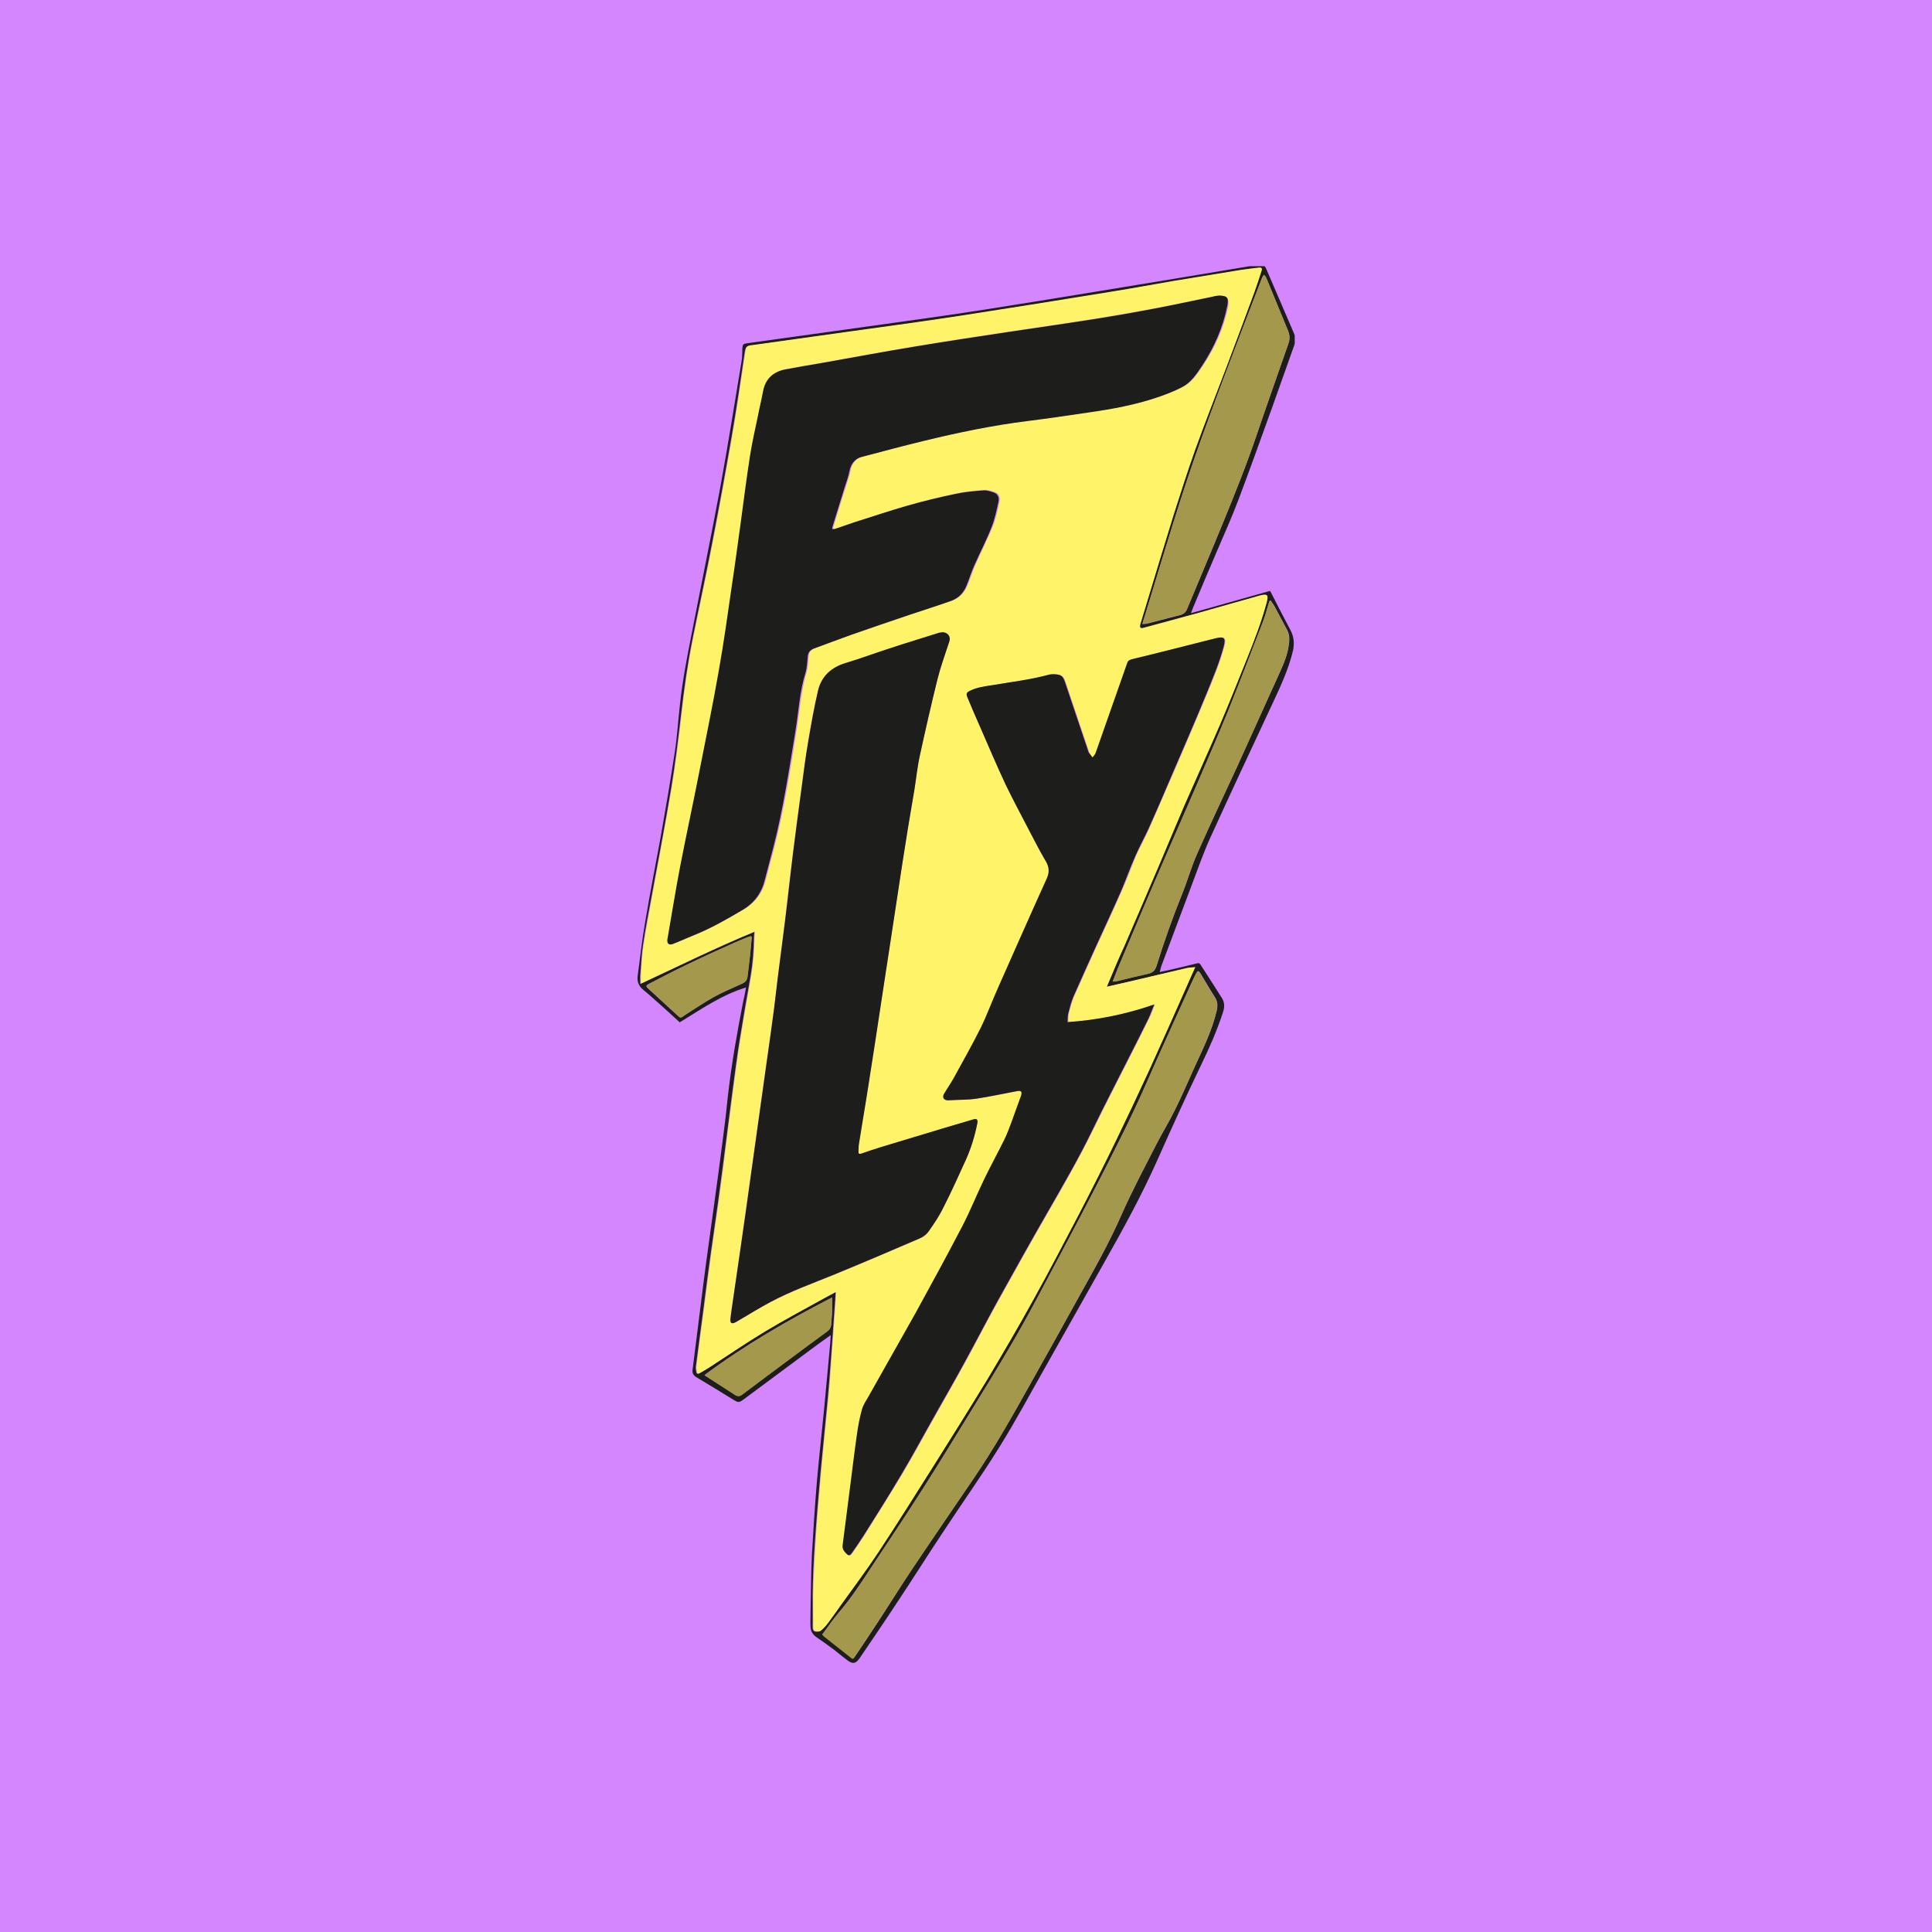
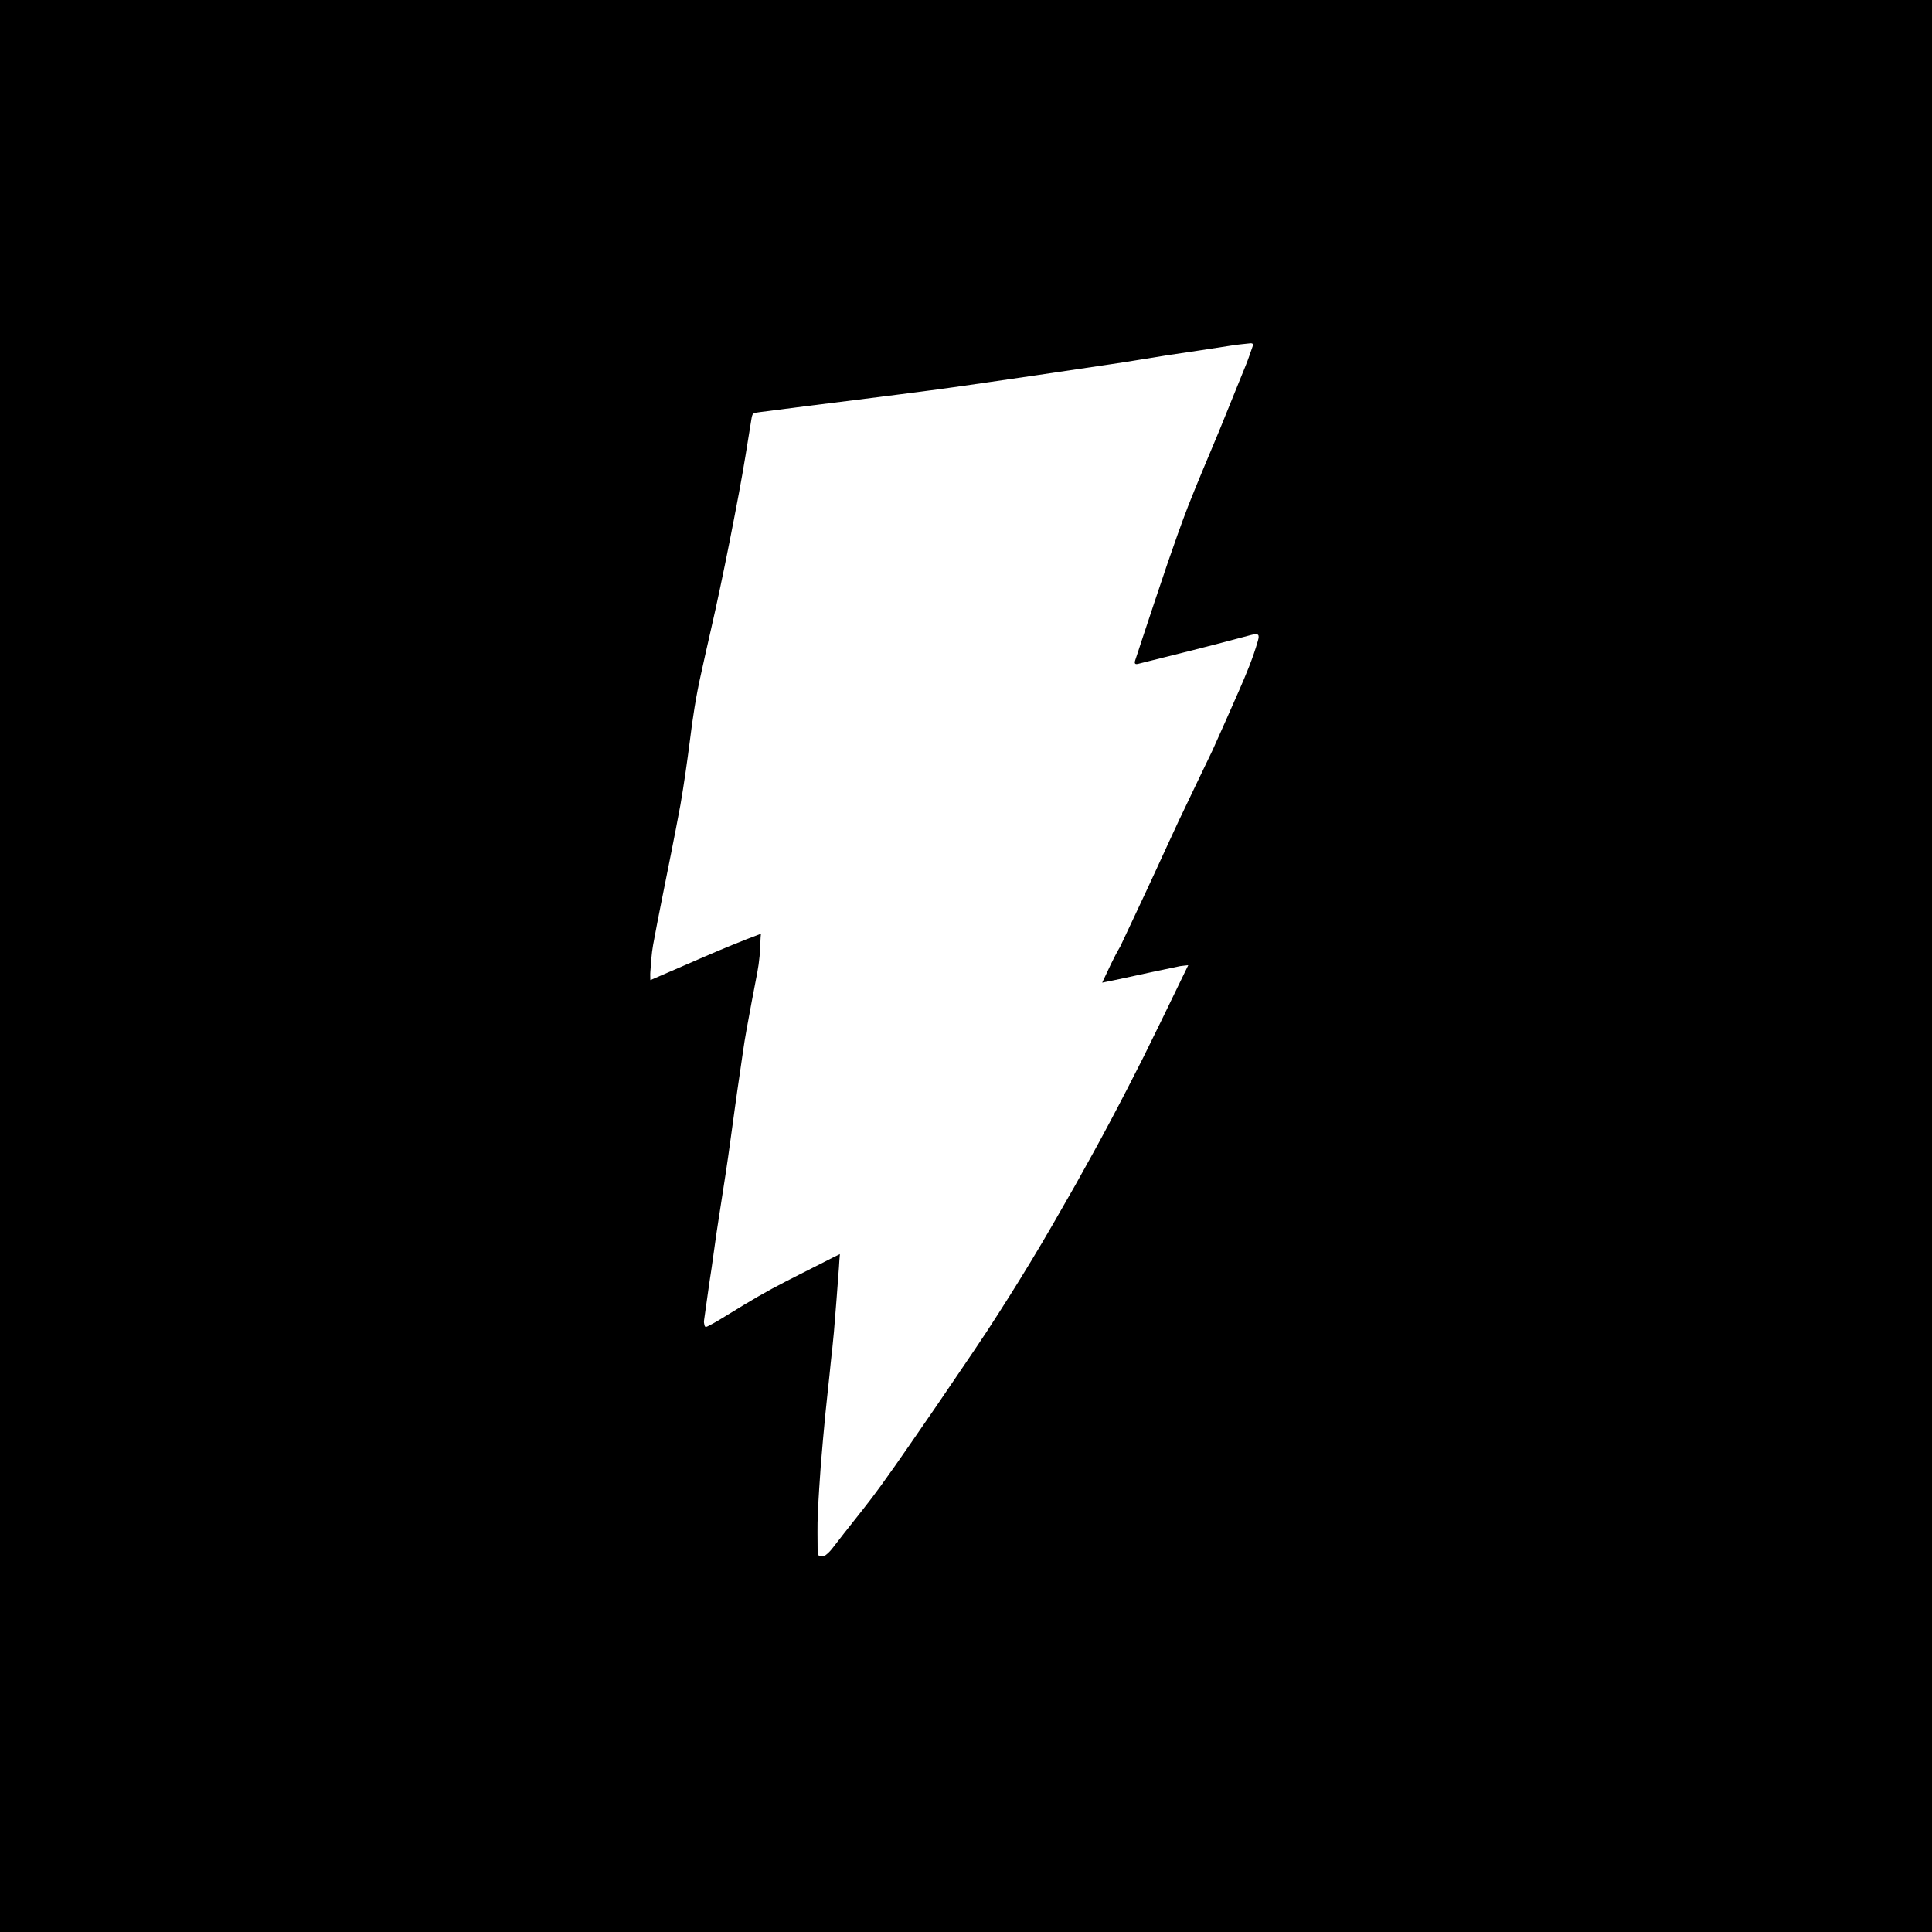
- <svg xmlns="http://www.w3.org/2000/svg" xmlns:xlink="http://www.w3.org/1999/xlink" version="1.1" id="Layer_1" x="0px" y="0px" viewBox="0 0 841.9 841.9" style="enable-background:new 0 0 841.9 841.9;" xml:space="preserve">
+ <svg xmlns="http://www.w3.org/2000/svg" version="1.1" id="Layer_1" x="0px" y="0px" viewBox="0 0 841.9 841.9" style="enable-background:new 0 0 841.9 841.9;" xml:space="preserve">
  <style type="text/css">
- 	.st10{fill:#D486FE;}
- 	.st11{clip-path:url(#SVGID_00000165932758343823717760000000199046583544836025_);fill:#1D1D1B;}
- 	.st12{fill:#FFF369;}
- 	.st13{fill:#A3984B;}
- 	.st14{fill:#1D1D1B;}
+ 	.st0{fill:#FFFFFF;}
+   .st3{fill:#000000;}
</style>
-   <rect x="0" y="0" class="st10" width="842" height="842" />
-   <g>
-     <g>
-       <defs>
-         <rect id="SVGID_1_" x="277.8" y="116" width="286.4" height="609" />
-       </defs>
-       <clipPath id="SVGID_00000074430190730084355960000015133354805275683477_">
-         <use xlink:href="#SVGID_1_" style="overflow:visible;" />
-       </clipPath>
-       <path style="clip-path:url(#SVGID_00000074430190730084355960000015133354805275683477_);fill:#1D1D1B;" d="M327.6,408.2    c-0.2-0.1-0.3-0.2-0.5-0.2c-0.5,0.2-1,0.3-1.5,0.5c-1.8,0.8-3.7,1.5-5.5,2.3c-7.1,3.2-14.2,6.4-21.2,9.8c-5.3,2.5-10.6,5.3-15.8,8    c-1.8,0.9-1.9,1.1-0.3,2.5c4.1,3.8,8.2,7.5,12.3,11.3c1.4,1.3,1.4,1.3,3,0.2c0.1-0.1,0.3-0.2,0.4-0.3c4.2-2.7,8.4-5.5,12.7-7.9    c4-2.2,8.2-3.9,12.3-5.8c1.3-0.6,2-1.5,2.2-3c0.3-3.1,0.8-6.2,1.1-9.3C327.1,413.6,327.3,410.9,327.6,408.2L327.6,408.2z     M362.6,565.4c-19.5,10-38.1,20.8-55.6,33.8c0.5,0.4,0.8,0.6,1.2,0.8c4,2.6,8.1,5.2,12.1,7.8c1.1,0.7,2,0.7,3.1-0.1    c6.8-5.2,13.7-10.2,20.6-15.4c5.4-4,10.9-8.1,16.4-12.1c1.1-0.8,1.7-1.8,1.8-3.1c0.2-2.1,0.4-4.2,0.4-6.3    C362.6,569.2,362.6,567.5,362.6,565.4L362.6,565.4z M553.7,261.7c-0.1,0-0.3,0.1-0.4,0.1c-0.1,0.4-0.3,0.8-0.4,1.1    c-0.8,2.6-1.5,5.2-2.4,7.7c-5.1,13.3-10.2,26.5-15.5,39.7c-4.7,11.5-9.7,22.9-14.6,34.3c-6.1,14.1-12.2,28.1-18.3,42.1    c-5.1,11.8-10,23.6-15,35.4c-0.7,1.8-1.4,3.6-2.2,5.6c0.8-0.1,1.4,0,1.9-0.2c4.5-1.1,9-2.2,13.5-3.2c2-0.4,3.1-1.5,3.7-3.4    c3.3-10.6,7-21,11.1-31.2c2.4-5.9,4.1-12.1,6.7-17.9c5.6-12.7,11.6-25.3,17.4-37.9c5.8-12.7,11.4-25.4,17.2-38c2-4.5,4.3-9,5.1-14    c0.4-2.5,0.7-5-0.6-7.4c-1.9-3.5-3.7-7-5.6-10.5C554.8,263.3,554.3,262.5,553.7,261.7L553.7,261.7z M497.8,271.9    c0.8,0,1.4,0,1.9-0.1c4.8-1.2,9.6-2.5,14.4-3.7c1.6-0.4,2.6-1.2,3.2-2.7c5.2-12.6,10.6-25.1,15.7-37.7    c5.2-12.7,10.3-25.4,14.7-38.4c4.5-13.3,9.2-26.4,13.8-39.7c0.6-1.8,0.5-3.6-0.2-5.4c-3.2-7.8-6.4-15.5-9.6-23.3    c-0.2-0.4-0.6-0.8-0.9-1.1c-0.3,0.4-0.6,0.7-0.8,1.2c-2.5,6.5-5,13-7.5,19.5c-5.2,13.7-10.5,27.3-15.5,41.1    c-4.4,12-8.6,24-12.5,36.1c-5.4,16.9-10.5,34-15.7,51C498.4,269.6,498.2,270.6,497.8,271.9L497.8,271.9z M358.3,712.3    c0.3,0.2,0.5,0.5,0.8,0.7c3.8,3,7.6,6,11.4,9c1.2,1,1.3,1,2.1-0.2c3.5-5.2,7.1-10.5,10.5-15.8c4.7-7.2,9.3-14.6,14.1-21.8    c8.8-13.2,17.8-26.3,26.8-39.5c9.4-13.8,17.5-28.2,25.6-42.7c6.9-12.2,13.7-24.5,20.5-36.8c6.6-11.8,13.3-23.6,18.7-36    c4.6-10.4,10-20.5,15.2-30.7c2.6-5.1,5.6-9.9,8.1-15c3.1-6.2,5.8-12.6,8.7-19c3.6-7.8,7.4-15.5,9.4-24c0.5-2.2,0.5-4-0.8-6    c-2.2-3.4-4.2-6.9-6.3-10.4c-0.2-0.4-0.7-0.7-1-1c-0.3,0.3-0.6,0.6-0.8,1c-0.7,1.3-1.3,2.6-1.9,3.9c-6.6,14.7-13.4,29.4-19.9,44.2    c-6.6,15.1-14.1,29.7-21.6,44.3c-8.6,16.6-17.4,33.2-26.2,49.7c-3.8,7.1-7.7,14.1-11.8,21.1c-5.3,9-10.8,18-16.3,26.9    c-7.1,11.5-14.1,23.1-21.4,34.5c-7.3,11.5-14.9,22.9-22.5,34.3c-4.4,6.7-8.8,13.4-14,19.5C363.1,705.6,360.8,708.9,358.3,712.3    L358.3,712.3z M482.3,430c2.6-6.2,5-12,7.5-17.8c5.2-12.3,10.5-24.5,15.8-36.8c3.5-8.2,6.8-16.4,10.4-24.6    c5-11.6,10.3-23.1,15.3-34.7c4.1-9.6,8-19.4,11.9-29.1c3.2-8,6.4-16,8.5-24.3c0.9-3.3,0.3-4-3-3c-8.9,2.5-17.7,5-26.5,7.5    c-8,2.2-15.9,4.4-23.9,6.5c-1.7,0.5-2.1,0-1.6-1.7c0.9-3,1.8-6,2.7-8.9c3.9-12.9,7.8-25.8,11.8-38.7c3-9.4,5.9-18.8,9.3-28.1    c4.4-12.1,9.2-24.1,13.7-36.2c4.1-10.9,8.2-21.8,12.2-32.7c1.1-3.1,2.1-6.2,3.1-9.3c0.3-1,0-1.5-1.1-1.3c-2.6,0.3-5.3,0.6-7.9,1    c-9.8,1.6-19.5,3.2-29.3,4.8c-8.7,1.5-17.3,3-26,4.5c-11.1,1.9-22.3,3.7-33.4,5.4c-14.4,2.3-28.7,4.6-43.1,6.7    c-12.8,1.9-25.6,3.6-38.4,5.4c-14.1,2-28.1,3.9-42.2,5.9c-3.2,0.4-3.2,0.5-3.7,3.7c-1.8,12-3.5,24-5.6,36    c-2.7,15.5-5.5,30.9-8.5,46.4c-2.7,14.1-5.8,28.1-8.6,42.1c-2.2,11-3.7,22-5,33.1c-1.2,10.5-2.5,20.9-4.2,31.3    c-2.6,15.9-5.7,31.8-8.6,47.6c-1.3,7-2.7,14-3.7,21c-0.7,4.3-0.8,8.7-1.2,13.1c-0.1,1.2,0,2.4,0,4c16.7-7.7,32.8-15.7,49.7-22.7    c-0.1,1.2-0.2,2.1-0.2,2.9c-0.1,5.4-0.5,10.8-1.4,16.1c-1.7,9.4-3.3,18.7-4.8,28.1c-1.2,7.3-2.1,14.7-3.1,22    c-1.4,10.4-2.6,20.8-4,31.2c-0.8,6-1.6,12-2.4,18c-1,7.3-2.1,14.5-3.1,21.8c-1.1,7.8-2.1,15.7-3.1,23.5    c-1.1,8.6-2.3,17.2-3.4,25.8c-0.1,0.8,0.1,1.6,0.2,2.4c0.1,0.7,0.6,1,1.3,0.6c1.4-0.9,2.8-1.6,4.2-2.5    c8.2-5.3,16.2-10.8,24.5-15.8c8.2-5,16.7-9.5,25.1-14.1c1.8-1,3.6-1.9,5.6-3c-0.1,2.3-0.2,4.3-0.4,6.3    c-0.7,10.6-1.5,21.2-2.3,31.8c-0.4,5.1-0.9,10.2-1.4,15.2c-0.8,8.2-1.6,16.4-2.4,24.7c-0.7,8.3-1.5,16.7-2.1,25.1    c-0.6,7.9-1.1,15.8-1.3,23.7c-0.2,6.4,0,12.8-0.1,19.2c0,0.9,0.2,1.7,1.1,1.9c0.7,0.1,1.8,0.1,2.3-0.3c1.1-0.9,2.1-2,3-3.2    c1.9-2.4,3.6-5,5.4-7.5c5.5-7.8,11.3-15.4,16.6-23.4c8.5-13,16.8-26.1,25.1-39.3c7.6-12.1,15.2-24.2,22.6-36.4    c6.7-11.2,13.3-22.5,19.6-33.9c6.9-12.5,13.5-25.1,20.1-37.7c5.5-10.6,10.9-21.2,16.1-32c4.9-10.1,9.7-20.3,14.4-30.5    c5.6-12.3,11.1-24.8,16.6-37.1c1.1-2.6,2.3-5.1,3.6-8.1c-1.4,0.1-2.5,0.2-3.6,0.4c-8.4,1.9-16.7,3.9-25.1,5.9    C489,428.4,485.8,429.2,482.3,430L482.3,430z M325.1,430.3c-10.8,3.3-19.7,9.6-28.9,15.2c-2.6-2.4-5.2-4.8-7.9-7.2    c-2.6-2.3-5.2-4.7-7.9-6.9c-2.1-1.7-2.9-3.7-2.5-6.4c1.1-7.8,1.9-15.7,3.3-23.5c2-12.1,4.4-24.1,6.6-36.2    c2.2-12.4,4.3-24.7,6.2-37.2c1.1-7,1.5-14.1,2.3-21.1c1.1-10.4,3.1-20.6,5.1-30.8c4.2-21.5,8.6-43,12.6-64.5    c3.3-18.2,6.2-36.4,9.2-54.6c0.3-1.7,0.2-3.5,0.3-5.3c0.1-1.7,0.4-2,2-2.2c17.2-2.4,34.4-4.8,51.6-7.2c17.8-2.5,35.6-4.9,53.3-7.7    c28.7-4.5,57.4-9.3,86-14c9.2-1.5,18.3-3.1,27.5-4.6c2-0.3,4.1-0.3,6.2-0.4c1-0.1,1.3,0.7,1.7,1.5c1.6,3.8,3.3,7.6,4.9,11.4    c2.4,5.5,4.7,11,7.1,16.5c0.8,1.9,0.8,3.7,0.1,5.6c-3.3,9.1-6.4,18.2-9.7,27.3c-4.8,13.2-9.5,26.5-14.5,39.7    c-2.8,7.4-6,14.6-9.1,21.8c-3.6,8.4-7.2,16.8-10.7,25.3c-0.3,0.7-0.5,1.3-0.9,2.4c11.6-3.3,23-6.5,34.4-9.7    c0.2,0.3,0.4,0.5,0.5,0.8c2.8,5.5,5.6,11,8.5,16.4c1.5,2.9,1.7,5.8,1,9c-1.9,7.9-5.3,15.2-8.7,22.5c-9.2,19.7-18.5,39.5-27.5,59.3    c-3,6.7-5.4,13.6-8,20.5c-4.4,11.6-8.7,23.3-13.1,34.9c-0.3,0.8-0.4,1.6-0.7,2.7c1.2-0.3,2.2-0.5,3.2-0.7c4.3-1,8.7-2,13-3.1    c0.7-0.2,1.1-0.1,1.5,0.5c3.1,4.8,6.2,9.6,9.3,14.5c1.3,2,1.3,4.1,0.5,6.4c-2.6,8-6,15.7-9.7,23.3c-6.5,13.5-12.7,27.2-18.8,40.9    c-7,15.7-15.3,30.8-23.8,45.8c-8.2,14.5-16.3,29-24.5,43.5c-6.9,12.1-13.4,24.4-20.8,36.2c-7.7,12.4-16.2,24.3-24.2,36.5    c-6.8,10.2-13.3,20.6-20.1,30.8c-5.3,8.1-10.8,16.1-16.2,24.1c-0.2,0.3-0.4,0.5-0.6,0.8c-1.4,1.8-2.6,2-4.5,0.7    c-2.2-1.6-4.2-3.3-6.4-5c-2.4-1.8-4.9-3.6-7.4-5.3c-1.6-1.1-2.6-2.5-2.7-4.5c-0.1-2.1,0-4.3,0-6.5c0.2-8.3,0.2-16.6,0.6-24.9    c0.6-10.7,1.3-21.5,2.2-32.2c0.9-10.4,2.1-20.8,3.1-31.2c0.9-9.7,1.8-19.3,2.7-29c0.1-1,0.1-2.1,0.2-3.4c-2.2,1.6-4.1,2.9-6,4.3    c-10.6,7.9-21.2,15.7-31.8,23.6c-2.2,1.6-2.4,1.6-4.7,0.2c-5.4-3.3-10.7-6.6-16.1-9.8c-1.3-0.8-1.8-1.8-1.6-3.2    c1.6-12.5,3.1-24.9,4.7-37.4c1.4-11.1,3-22.1,4.5-33.2c1.4-10.2,2.8-20.5,4.1-30.7c0.8-6,1.5-12.1,2.1-18.1    c1.6-13.9,4-27.6,6.7-41.3C324.4,434.3,324.7,432.4,325.1,430.3L325.1,430.3z" />
-     </g>
-     <path class="st12" d="M410.6,275.5c-0.3,0.1-0.9,0.1-1.4,0.3c-7.3,2.3-14.5,4.6-21.8,6.9c-6.4,2.1-12.6,4.5-19,6.3   c-6.3,1.9-10.5,5.7-12,12c-1.8,7.4-3.1,14.9-4.3,22.3c-1.1,6.7-2,13.5-2.9,20.3c-1.3,9.4-2.5,18.8-3.7,28.2   c-1.2,9.6-2.3,19.3-3.4,28.9c-0.8,6.5-1.7,13-2.5,19.6c-0.8,6.5-1.5,13.1-2.4,19.6c-1,7.7-2.1,15.4-3.2,23.1   c-2.3,16.2-4.5,32.4-6.8,48.6c-1.5,10.4-2.9,20.8-4.4,31.2c-1.3,9.2-2.6,18.4-4,27.5c-0.2,1.5-0.5,3.1-0.6,4.6   c-0.2,1.6,0.5,2.1,2,1.5c0.7-0.3,1.4-0.7,2.1-1.2c4.4-2.6,8.8-5.3,13.3-7.7c9.1-4.8,18.8-8.3,28.3-12.2   c12.4-5.1,24.6-10.3,36.9-15.6c1.4-0.6,2.9-1.6,3.7-2.9c2.4-3.4,4.7-6.8,6.5-10.5c3.4-6.8,6.6-13.8,9.8-20.8   c2.3-5.1,3.9-10.4,5-15.9c0.3-1.6-0.2-2.2-1.8-1.7c-4.1,1.2-8.2,2.4-12.2,3.6c-9.3,2.8-18.6,5.5-27.8,8.4c-2.9,0.9-5.9,1.9-8.8,2.9   c-0.9,0.3-1.3,0-1.2-0.9c0.1-1.1,0-2.2,0.2-3.3c1.3-8.4,2.8-16.9,4.1-25.3c2.1-13.2,4.1-26.5,6.1-39.7c1.8-11.6,3.5-23.2,5.3-34.7   c1.6-10.4,3.2-20.8,4.8-31.2c1.2-7.9,2.6-15.7,3.9-23.6c0.8-5,1.3-10,2.4-15c2.4-11,4.9-22,7.6-32.9c1.4-5.6,3.5-11.1,5.2-16.6   C414.4,277.4,413,275.5,410.6,275.5L410.6,275.5z M476.1,330.1c-0.6-1-1.2-1.5-1.4-2.2c-3.4-10.1-6.8-20.2-10.2-30.3   c-1-3-1.6-3.6-4.8-3.8c-0.7,0-1.5,0-2.3,0.2c-8.2,2.2-16.5,3.2-24.9,4.6c-3.2,0.5-6.5,0.9-9.5,2.4c-1.6,0.8-1.9,1.3-1.1,3   c1.8,4.3,3.6,8.5,5.5,12.8c3.7,8.4,7.3,16.9,11.2,25.3c3,6.5,6.5,12.8,9.8,19.1c2.4,4.7,4.8,9.4,7.5,13.9c1.6,2.7,1.8,5,0.5,7.8   c-7.2,16-14.3,32-21.4,48c-2.5,5.6-4.6,11.4-7.3,16.9c-3.6,7.3-7.7,14.4-11.6,21.6c-1.4,2.5-3,4.8-4.4,7.2   c-0.9,1.6-0.1,2.9,1.7,2.9c0.6,0,1.2,0,1.8-0.1c3.5-0.2,6.9-0.1,10.3-0.6c6-0.9,11.8-2.2,17.8-3.3c2-0.4,2.4,0.1,1.9,2.1   c0,0.2-0.1,0.3-0.2,0.5c-1.3,3.5-2.5,7-3.8,10.5c-1,2.7-2,5.5-3.3,8.1c-2.8,5.7-5.9,11.4-8.7,17.1c-3.3,6.8-6.1,13.9-9.6,20.6   c-6.6,12.7-13.5,25.4-20.4,37.9c-6.7,12.1-13.5,24-20.3,36c-1.1,1.9-2.4,3.8-3,5.9c-1,3.6-1.7,7.3-2.2,11c-1,6.9-1.8,13.8-2.7,20.7   c-1.2,9.1-2.3,18.2-3.5,27.3c-0.2,1.4,0.3,2.5,1.3,3.5c1.4,1.4,1.7,1.5,2.8-0.1c1.7-2.4,3.4-4.9,5-7.4c5.5-8.9,11.1-17.7,16.5-26.7   c5.2-8.7,10-17.7,15-26.5c4.1-7.3,8.3-14.6,12.3-21.9c5-9.1,9.7-18.4,14.8-27.5c7.1-12.8,14.2-25.6,21.5-38.2   c6.9-12,13.8-24,19.9-36.5c4.8-9.9,9.9-19.7,14.9-29.6c3.1-6.1,6.2-12.2,9.2-18.3c1-1.9,1.7-4,2.6-6.3c-12.4,4.4-24.9,6.9-37.8,7.7   c0.1-1.4,0-2.7,0.3-3.8c0.6-2.5,1.3-5,2.3-7.4c3.3-7.5,6.7-15,10.1-22.5c3.6-7.9,7.3-15.8,10.8-23.8c2.2-4.9,4-10,6.1-15   c1.7-3.9,3.9-7.7,5.6-11.6c3.3-7.5,6.5-15,9.8-22.5c5.2-12.1,10.5-24.2,15.5-36.4c2.8-6.8,5.7-13.7,7.6-20.9c1-3.9-0.3-4.1-3.4-3.4   c-4.5,1-9,2.2-13.5,3.4c-7.8,1.9-15.5,3.9-23.3,5.8c-0.9,0.2-1.6,0.6-1.9,1.6c-2.6,7.4-5.2,14.8-7.8,22.2c-2,5.7-4,11.4-6,17.1   C477.3,328.8,476.7,329.3,476.1,330.1L476.1,330.1z M531.3,128.8c-0.8,0.1-1.5,0.1-2.3,0.3c-8.3,1.7-16.6,3.5-25,5.1   c-8.9,1.7-17.9,3.2-26.9,4.7c-12.7,2-25.3,3.8-38,5.7c-13.2,2-26.5,4-39.7,6.2c-13.6,2.3-27.2,4.8-40.8,7.2   c-5.3,0.9-10.6,1.8-15.9,2.8c-5.3,1-8.7,4.2-9.7,9.6c-0.7,3.7-1.6,7.3-2.3,11c-1.2,5.7-2.5,11.5-3.4,17.2c-1.5,9.6-2.7,19.2-4,28.8   c-1.3,9.2-2.5,18.5-3.9,27.7c-1.8,12.4-3.5,24.8-5.7,37.1c-2.6,14.9-5.7,29.7-8.6,44.6c-2.7,13.4-5.5,26.7-8.1,40   c-2.1,10.8-3.9,21.7-5.7,32.5c-0.1,0.6,0.1,1.5,0.5,1.8c0.4,0.3,1.3,0.3,1.8,0.1c3.1-1.2,6-2.6,9.1-3.8c7.5-3,14.4-7,21.4-11.1   c5.2-3.1,8.3-7.4,9.7-13.2c1.2-4.7,2.5-9.4,3.7-14.1c4.3-16.6,6.9-33.6,9.6-50.5c1.4-8.5,1.9-17.2,4.4-25.5c0.7-2.3,0.7-4.9,1-7.4   c0.2-1.7,1.1-2.6,2.7-3.2c5.5-2,11-4.2,16.6-6.1c8.2-2.9,16.5-5.7,24.8-8.5c6.1-2.1,12.4-4,18.5-6.2c3.1-1.1,5.3-3.5,6.6-6.7   c1.2-2.9,2.1-6,3.4-8.8c2.4-5.6,5.2-11,7.5-16.6c1.4-3.5,2.2-7.3,3-11.1c0.4-2-0.4-3.4-2.1-4c-1.4-0.5-3-1-4.5-0.9   c-4,0.3-8.1,0.6-12,1.5c-7.1,1.5-14.2,3.2-21.2,5.2c-7.7,2.2-15.4,4.8-23,7.2c-2.8,0.9-5.6,2-8.5,2.9c-1.2,0.4-1.4,0.1-1-1.1   c1.7-5.6,3.4-11.2,5.2-16.8c0.8-2.5,1.7-5,2.2-7.5c0.5-2.7,2.3-5.2,5-5.9c9.2-2.4,18.3-4.8,27.5-7.1c14.8-3.6,29.8-6.7,44.9-8.6   c8.8-1.1,17.6-2.4,26.4-3.7c10.5-1.5,21-3.4,31.1-6.9c3.4-1.2,6.8-2.5,10-4.2c3.9-2,6.3-5.7,8.7-9.3c5.3-8,9.2-16.7,11-26.1   C535.5,129.8,534.9,128.9,531.3,128.8L531.3,128.8z M482.3,430c3.5-0.8,6.7-1.5,9.9-2.3c8.4-2,16.7-3.9,25.1-5.9   c1.1-0.2,2.2-0.2,3.6-0.4c-1.3,2.9-2.5,5.5-3.6,8.1c-5.5,12.4-11,24.8-16.6,37.1c-4.7,10.2-9.5,20.4-14.4,30.5   c-5.2,10.7-10.6,21.4-16.1,32c-6.6,12.6-13.2,25.3-20.1,37.7c-6.3,11.4-12.9,22.7-19.6,33.9c-7.4,12.2-15,24.3-22.6,36.4   c-8.3,13.1-16.5,26.3-25.1,39.3c-5.3,8-11,15.6-16.6,23.4c-1.8,2.5-3.5,5-5.4,7.5c-0.9,1.2-1.9,2.3-3,3.2c-0.5,0.4-1.6,0.5-2.3,0.3   c-0.9-0.2-1.1-1-1.1-1.9c0-6.4-0.2-12.8,0.1-19.2c0.3-7.9,0.8-15.8,1.3-23.7c0.6-8.4,1.3-16.7,2.1-25.1c0.7-8.2,1.6-16.4,2.4-24.7   c0.5-5.1,1-10.1,1.4-15.2c0.8-10.6,1.5-21.2,2.3-31.8c0.1-2,0.2-4,0.4-6.3c-2.1,1.1-3.9,2-5.6,3c-8.4,4.7-16.9,9.2-25.1,14.1   c-8.3,5-16.4,10.5-24.5,15.8c-1.4,0.9-2.8,1.7-4.2,2.5c-0.7,0.4-1.2,0.2-1.3-0.6c-0.2-0.8-0.3-1.6-0.2-2.4   c1.1-8.6,2.2-17.2,3.4-25.8c1-7.8,2-15.7,3.1-23.5c1-7.3,2.1-14.5,3.1-21.8c0.8-6,1.7-12,2.4-18c1.3-10.4,2.6-20.8,4-31.2   c1-7.4,1.9-14.7,3.1-22c1.5-9.4,3.2-18.8,4.8-28.1c0.9-5.3,1.3-10.7,1.4-16.1c0-0.9,0.1-1.7,0.2-2.9c-16.9,6.9-33,14.9-49.7,22.7   c0-1.6-0.1-2.8,0-4c0.3-4.4,0.5-8.8,1.2-13.1c1.1-7,2.5-14,3.7-21c2.9-15.9,5.9-31.7,8.6-47.6c1.7-10.4,3-20.8,4.2-31.3   c1.2-11.1,2.8-22.2,5-33.1c2.8-14,5.9-28,8.6-42.1c3-15.4,5.8-30.9,8.5-46.4c2.1-12,3.8-24,5.6-36c0.5-3.3,0.5-3.3,3.7-3.7   c14.1-2,28.1-3.9,42.2-5.9c12.8-1.8,25.6-3.5,38.4-5.4c14.4-2.1,28.7-4.5,43.1-6.7c11.1-1.8,22.3-3.6,33.4-5.4   c8.7-1.4,17.3-3,26-4.5c9.7-1.6,19.5-3.2,29.3-4.8c2.6-0.4,5.3-0.7,7.9-1c1.1-0.1,1.4,0.4,1.1,1.3c-1,3.1-2,6.3-3.1,9.3   c-4,10.9-8.1,21.8-12.2,32.7c-4.6,12.1-9.3,24-13.7,36.2c-3.3,9.3-6.3,18.7-9.3,28.1c-4,12.9-7.9,25.8-11.8,38.7   c-0.9,3-1.8,6-2.7,8.9c-0.5,1.7-0.1,2.2,1.6,1.7c8-2.2,15.9-4.3,23.9-6.5c8.9-2.5,17.7-5,26.5-7.5c3.3-0.9,3.9-0.3,3,3   c-2.2,8.3-5.3,16.3-8.5,24.3c-3.9,9.7-7.8,19.5-11.9,29.1c-5,11.6-10.2,23.1-15.3,34.7c-3.5,8.1-6.9,16.4-10.4,24.6   c-5.2,12.3-10.5,24.5-15.8,36.8C487.3,418,484.9,423.8,482.3,430L482.3,430z" />
-     <path class="st13" d="M358.3,712.3c2.5-3.3,4.7-6.7,7.3-9.7c5.3-6.1,9.6-12.8,14-19.5c7.5-11.4,15.1-22.7,22.5-34.3   c7.3-11.4,14.3-23,21.4-34.5c5.5-8.9,11-17.9,16.3-26.9c4.1-6.9,8-14,11.8-21.1c8.8-16.5,17.6-33,26.2-49.7   c7.5-14.6,15-29.3,21.6-44.3c6.5-14.8,13.2-29.5,19.9-44.2c0.6-1.3,1.2-2.6,1.9-3.9c0.2-0.4,0.6-0.7,0.8-1c0.4,0.3,0.8,0.6,1,1   c2.1,3.5,4.1,7,6.3,10.4c1.3,1.9,1.3,3.7,0.8,6c-2.1,8.4-5.8,16.2-9.4,24c-2.9,6.3-5.7,12.7-8.7,19c-2.5,5.1-5.5,10-8.1,15   c-5.2,10.2-10.6,20.3-15.2,30.7c-5.5,12.4-12.2,24.2-18.7,36c-6.8,12.3-13.6,24.5-20.5,36.8c-8.1,14.5-16.2,29-25.6,42.7   c-8.9,13.1-17.9,26.3-26.8,39.5c-4.8,7.2-9.3,14.5-14.1,21.8c-3.5,5.3-7,10.5-10.5,15.8c-0.8,1.3-0.9,1.2-2.1,0.2   c-3.8-3-7.6-6-11.4-9C358.8,712.8,358.6,712.5,358.3,712.3L358.3,712.3z" />
-     <path class="st13" d="M497.8,271.9c0.4-1.3,0.7-2.3,1-3.3c5.2-17,10.3-34.1,15.7-51c3.9-12.1,8.1-24.1,12.5-36.1   c5-13.7,10.3-27.4,15.5-41.1c2.5-6.5,5-13,7.5-19.5c0.2-0.4,0.5-0.8,0.8-1.2c0.3,0.4,0.7,0.7,0.9,1.1c3.2,7.7,6.4,15.5,9.6,23.3   c0.7,1.8,0.9,3.6,0.2,5.4c-4.6,13.2-9.3,26.4-13.8,39.7c-4.4,13-9.5,25.7-14.7,38.4c-5.2,12.6-10.5,25.1-15.7,37.7   c-0.6,1.5-1.6,2.3-3.2,2.7c-4.8,1.1-9.6,2.5-14.4,3.7C499.2,271.9,498.6,271.8,497.8,271.9L497.8,271.9z" />
-     <path class="st13" d="M553.7,261.7c0.5,0.8,1.1,1.6,1.5,2.4c1.9,3.5,3.8,7,5.6,10.5c1.3,2.4,1,4.9,0.6,7.4c-0.8,5-3.1,9.4-5.1,14   c-5.7,12.7-11.4,25.4-17.2,38c-5.8,12.7-11.8,25.2-17.4,37.9c-2.6,5.8-4.3,12-6.7,17.9c-4.2,10.2-7.8,20.7-11.1,31.2   c-0.6,1.9-1.7,3-3.7,3.4c-4.5,1-9,2.1-13.5,3.2c-0.5,0.1-1.1,0.1-1.9,0.2c0.8-2,1.5-3.8,2.2-5.6c5-11.8,9.9-23.6,15-35.4   c6-14.1,12.2-28.1,18.3-42.1c4.9-11.4,9.9-22.8,14.6-34.3c5.3-13.2,10.4-26.4,15.5-39.7c1-2.5,1.6-5.1,2.4-7.7   c0.1-0.4,0.3-0.8,0.4-1.1C553.4,261.8,553.6,261.7,553.7,261.7L553.7,261.7z" />
-     <path class="st13" d="M362.6,565.4c0,2,0.1,3.8,0,5.5c-0.1,2.1-0.3,4.2-0.4,6.3c-0.1,1.3-0.7,2.3-1.8,3.1c-5.5,4-10.9,8-16.4,12.1   c-6.9,5.1-13.7,10.2-20.6,15.4c-1.1,0.8-1.9,0.8-3.1,0.1c-4-2.6-8.1-5.2-12.1-7.8c-0.3-0.2-0.7-0.5-1.2-0.8   C324.5,586.2,343.1,575.5,362.6,565.4L362.6,565.4z" />
-     <path class="st13" d="M327.6,408.2c-0.2,2.7-0.4,5.3-0.7,8c-0.3,3.1-0.8,6.2-1.1,9.3c-0.2,1.5-0.9,2.4-2.2,3   c-4.1,1.9-8.4,3.6-12.3,5.8c-4.4,2.4-8.5,5.3-12.7,7.9c-0.1,0.1-0.3,0.2-0.4,0.3c-1.6,1.2-1.6,1.2-3-0.2   c-4.1-3.8-8.2-7.5-12.3-11.3c-1.5-1.4-1.5-1.6,0.3-2.5c5.2-2.7,10.5-5.4,15.8-8c7-3.4,14.1-6.6,21.2-9.8c1.8-0.8,3.6-1.6,5.5-2.3   c0.5-0.2,1-0.3,1.5-0.5C327.3,408.1,327.4,408.2,327.6,408.2L327.6,408.2z" />
-     <path class="st14" d="M531.3,128.8c3.6,0.1,4.2,1,3.5,4.5c-1.9,9.5-5.7,18.1-11,26.1c-2.4,3.6-4.8,7.3-8.7,9.3   c-3.2,1.7-6.6,3-10,4.2c-10.1,3.5-20.5,5.4-31.1,6.9c-8.8,1.3-17.6,2.6-26.4,3.7c-15.2,1.9-30.1,5-44.9,8.6   c-9.2,2.2-18.4,4.7-27.5,7.1c-2.7,0.7-4.5,3.2-5,5.9c-0.5,2.6-1.4,5-2.2,7.5c-1.7,5.6-3.5,11.2-5.2,16.8c-0.4,1.2-0.1,1.4,1,1.1   c2.9-0.9,5.7-2,8.5-2.9c7.7-2.4,15.3-5,23-7.2c7-2,14.1-3.7,21.2-5.2c3.9-0.8,8-1.2,12-1.5c1.5-0.1,3.1,0.4,4.5,0.9   c1.7,0.6,2.5,2,2.1,4c-0.8,3.7-1.6,7.5-3,11.1c-2.2,5.6-5,11-7.5,16.6c-1.3,2.9-2.2,5.9-3.4,8.8c-1.2,3.1-3.4,5.5-6.6,6.7   c-6.1,2.2-12.3,4.1-18.5,6.2c-8.3,2.8-16.5,5.6-24.8,8.5c-5.6,2-11.1,4.1-16.6,6.1c-1.5,0.6-2.5,1.5-2.7,3.2c-0.3,2.5-0.3,5-1,7.4   c-2.6,8.3-3,17-4.4,25.5c-2.8,16.9-5.3,33.9-9.6,50.5c-1.2,4.7-2.5,9.4-3.7,14.1c-1.4,5.8-4.5,10.1-9.7,13.2   c-6.9,4.1-13.9,8.1-21.4,11.1c-3,1.2-6,2.6-9.1,3.8c-0.5,0.2-1.4,0.3-1.8-0.1c-0.4-0.3-0.6-1.2-0.5-1.8c1.9-10.8,3.6-21.7,5.7-32.5   c2.6-13.4,5.5-26.7,8.1-40c2.9-14.8,6-29.7,8.6-44.6c2.2-12.3,3.9-24.7,5.7-37.1c1.4-9.2,2.6-18.4,3.9-27.7   c1.3-9.6,2.5-19.2,4-28.8c0.9-5.8,2.2-11.5,3.4-17.2c0.7-3.7,1.6-7.3,2.3-11c1-5.5,4.4-8.6,9.7-9.6c5.3-1,10.6-1.9,15.9-2.8   c13.6-2.4,27.2-5,40.8-7.2c13.2-2.2,26.5-4.2,39.7-6.2c12.7-1.9,25.3-3.7,38-5.7c9-1.4,18-3,26.9-4.7c8.4-1.6,16.7-3.4,25-5.1   C529.8,128.9,530.6,128.9,531.3,128.8L531.3,128.8z" />
-     <path class="st14" d="M476.1,330.1c0.6-0.9,1.1-1.3,1.3-1.9c2-5.7,4-11.4,6-17.1c2.6-7.4,5.2-14.8,7.8-22.2c0.3-1,1-1.3,1.9-1.6   c7.8-1.9,15.6-3.8,23.3-5.8c4.5-1.1,9-2.3,13.5-3.4c3.1-0.7,4.4-0.5,3.4,3.4c-1.9,7.2-4.8,14-7.6,20.9c-5,12.2-10.3,24.3-15.5,36.4   c-3.2,7.5-6.4,15-9.8,22.5c-1.8,3.9-3.9,7.7-5.6,11.6c-2.2,4.9-4,10-6.1,15c-3.5,8-7.2,15.9-10.8,23.8c-3.4,7.5-6.8,15-10.1,22.5   c-1,2.3-1.6,4.9-2.3,7.4c-0.3,1.2-0.2,2.4-0.3,3.8c13-0.9,25.4-3.4,37.8-7.7c-1,2.3-1.7,4.4-2.6,6.3c-3,6.1-6.1,12.2-9.2,18.3   c-5,9.9-10.1,19.7-14.9,29.6c-6,12.5-13,24.5-19.9,36.5c-7.3,12.7-14.4,25.4-21.5,38.2c-5,9.1-9.8,18.4-14.8,27.5   c-4,7.4-8.2,14.6-12.3,21.9c-5,8.8-9.8,17.8-15,26.5c-5.3,9-10.9,17.8-16.5,26.7c-1.6,2.5-3.3,5-5,7.4c-1.1,1.5-1.5,1.5-2.8,0.1   c-1-1-1.5-2.1-1.3-3.5c1.2-9.1,2.3-18.2,3.5-27.3c0.9-6.9,1.7-13.8,2.7-20.7c0.5-3.7,1.2-7.4,2.2-11c0.6-2.1,1.9-4,3-5.9   c6.7-12,13.6-24,20.3-36c6.9-12.6,13.8-25.2,20.4-37.9c3.5-6.7,6.3-13.8,9.6-20.6c2.8-5.8,5.9-11.4,8.7-17.1   c1.3-2.6,2.3-5.4,3.3-8.1c1.3-3.5,2.5-7,3.8-10.5c0.1-0.2,0.1-0.3,0.2-0.5c0.6-2,0.1-2.5-1.9-2.1c-5.9,1.1-11.8,2.4-17.8,3.3   c-3.4,0.5-6.9,0.4-10.3,0.6c-0.6,0-1.2,0.1-1.8,0.1c-1.8,0-2.7-1.3-1.7-2.9c1.4-2.4,3.1-4.8,4.4-7.2c3.9-7.2,8-14.3,11.6-21.6   c2.7-5.5,4.8-11.3,7.3-16.9c7.1-16,14.2-32.1,21.4-48c1.3-2.9,1.1-5.1-0.5-7.8c-2.7-4.5-5-9.2-7.5-13.9c-3.3-6.4-6.7-12.7-9.8-19.1   c-3.9-8.3-7.5-16.8-11.2-25.3c-1.9-4.2-3.7-8.5-5.5-12.8c-0.7-1.7-0.5-2.2,1.1-3c3-1.5,6.3-1.9,9.5-2.4c8.3-1.4,16.7-2.4,24.9-4.6   c0.7-0.2,1.5-0.2,2.3-0.2c3.2,0.2,3.8,0.8,4.8,3.8c3.4,10.1,6.8,20.2,10.2,30.3C474.9,328.6,475.5,329.2,476.1,330.1L476.1,330.1z" />
-     <path class="st14" d="M410.6,275.5c2.4,0,3.8,1.9,3.1,4c-1.8,5.5-3.8,11-5.2,16.6c-2.7,10.9-5.2,21.9-7.6,32.9   c-1.1,4.9-1.6,10-2.4,15c-1.3,7.9-2.7,15.7-3.9,23.6c-1.7,10.4-3.2,20.8-4.8,31.2c-1.8,11.6-3.5,23.2-5.3,34.7   c-2,13.2-4,26.5-6.1,39.7c-1.3,8.5-2.8,16.9-4.1,25.3c-0.2,1.1-0.1,2.2-0.2,3.3c-0.1,0.9,0.3,1.2,1.2,0.9c2.9-1,5.8-2,8.8-2.9   c9.3-2.8,18.6-5.6,27.8-8.4c4.1-1.2,8.2-2.4,12.2-3.6c1.6-0.5,2.1,0.1,1.8,1.7c-1.1,5.5-2.7,10.8-5,15.9c-3.2,7-6.3,14-9.8,20.8   c-1.8,3.7-4.1,7.1-6.5,10.5c-0.9,1.2-2.3,2.3-3.7,2.9c-12.3,5.3-24.5,10.5-36.9,15.6c-9.5,3.9-19.2,7.3-28.3,12.2   c-4.5,2.4-8.9,5.1-13.3,7.7c-0.7,0.4-1.4,0.8-2.1,1.2c-1.5,0.7-2.1,0.2-2-1.5c0.2-1.5,0.4-3.1,0.6-4.6c1.3-9.2,2.7-18.4,4-27.5   c1.5-10.4,3-20.8,4.4-31.2c2.3-16.2,4.5-32.4,6.8-48.6c1.1-7.7,2.2-15.4,3.2-23.1c0.8-6.5,1.5-13.1,2.4-19.6   c0.8-6.5,1.7-13,2.5-19.6c1.2-9.6,2.2-19.3,3.4-28.9c1.2-9.4,2.4-18.8,3.7-28.2c0.9-6.8,1.7-13.5,2.9-20.3c1.3-7.5,2.6-15,4.3-22.3   c1.5-6.2,5.7-10.1,12-12c6.4-1.9,12.7-4.3,19-6.3c7.2-2.4,14.5-4.6,21.8-6.9C409.7,275.7,410.3,275.6,410.6,275.5L410.6,275.5z" />
-   </g>
+   <rect class="st3" y="0" width="842" height="842" />
+   <path class="st0" d="M480.3,428.2c3.4-0.7,6.5-1.3,9.6-2c8.2-1.8,16.2-3.5,24.4-5.2c1.1-0.2,2.1-0.2,3.5-0.4  c-1.3,2.6-2.4,4.9-3.5,7.2c-5.3,11-10.7,22.1-16.1,33c-4.6,9.1-9.2,18.1-14,27.1c-5,9.5-10.3,19-15.6,28.5  c-6.4,11.2-12.8,22.5-19.5,33.5c-6.1,10.1-12.5,20.2-19,30.2c-7.2,10.9-14.6,21.6-21.9,32.4c-8.1,11.7-16,23.4-24.4,35  c-5.1,7.1-10.7,13.9-16.1,20.8c-1.7,2.2-3.4,4.4-5.2,6.7c-0.9,1.1-1.8,2-2.9,2.8c-0.5,0.4-1.6,0.4-2.2,0.3c-0.9-0.2-1.1-0.9-1.1-1.7  c0-5.7-0.2-11.4,0.1-17.1c0.3-7,0.8-14.1,1.3-21.1c0.6-7.5,1.3-14.9,2-22.3c0.7-7.3,1.6-14.6,2.3-22c0.5-4.5,1-9,1.4-13.5  c0.8-9.4,1.5-18.9,2.2-28.3c0.1-1.8,0.2-3.6,0.4-5.6c-2,1-3.8,1.8-5.4,2.7c-8.2,4.2-16.4,8.2-24.4,12.5c-8.1,4.4-15.9,9.3-23.8,14.1  c-1.4,0.8-2.7,1.5-4.1,2.2c-0.7,0.4-1.2,0.2-1.3-0.5c-0.2-0.7-0.3-1.4-0.2-2.1c1.1-7.6,2.1-15.3,3.3-22.9c1-6.9,1.9-14,3-20.9  c1-6.5,2-12.9,3-19.4c0.8-5.3,1.6-10.7,2.3-16c1.3-9.3,2.5-18.5,3.9-27.8c1-6.6,1.8-13.1,3-19.6c1.5-8.4,3.1-16.7,4.7-25  c0.9-4.7,1.3-9.5,1.4-14.3c0-0.8,0.1-1.5,0.2-2.6c-16.4,6.1-32,13.3-48.2,20.2c0-1.4-0.1-2.5,0-3.6c0.3-3.9,0.5-7.8,1.2-11.7  c1.1-6.2,2.4-12.5,3.6-18.7c2.8-14.1,5.7-28.2,8.3-42.3c1.6-9.3,2.9-18.5,4.1-27.8c1.2-9.9,2.7-19.7,4.9-29.4  c2.7-12.5,5.7-24.9,8.3-37.4c2.9-13.7,5.6-27.5,8.2-41.3c2-10.7,3.7-21.3,5.4-32c0.5-2.9,0.5-2.9,3.6-3.3c13.7-1.8,27.3-3.5,41-5.2  c12.4-1.6,24.8-3.1,37.3-4.8c14-1.9,27.9-4,41.8-6c10.8-1.6,21.6-3.2,32.4-4.8c8.4-1.2,16.8-2.7,25.2-4c9.4-1.4,18.9-2.8,28.4-4.3  c2.5-0.4,5.1-0.6,7.7-0.9c1.1-0.1,1.4,0.4,1.1,1.2c-1,2.8-1.9,5.6-3,8.3c-3.9,9.7-7.9,19.4-11.8,29.1c-4.5,10.8-9,21.3-13.3,32.2  c-3.2,8.3-6.1,16.6-9,25c-3.9,11.5-7.7,22.9-11.5,34.4c-0.9,2.7-1.7,5.3-2.6,7.9c-0.5,1.5-0.1,2,1.6,1.5c7.8-2,15.4-3.8,23.2-5.8  c8.6-2.2,17.2-4.4,25.7-6.7c3.2-0.8,3.8-0.3,2.9,2.7c-2.1,7.4-5.1,14.5-8.2,21.6c-3.8,8.6-7.6,17.3-11.5,25.9  c-4.9,10.3-9.9,20.5-14.8,30.9c-3.4,7.2-6.7,14.6-10.1,21.9c-5,10.9-10.2,21.8-15.3,32.7C485.2,417.5,482.9,422.7,480.3,428.2  L480.3,428.2z" />
</svg>
